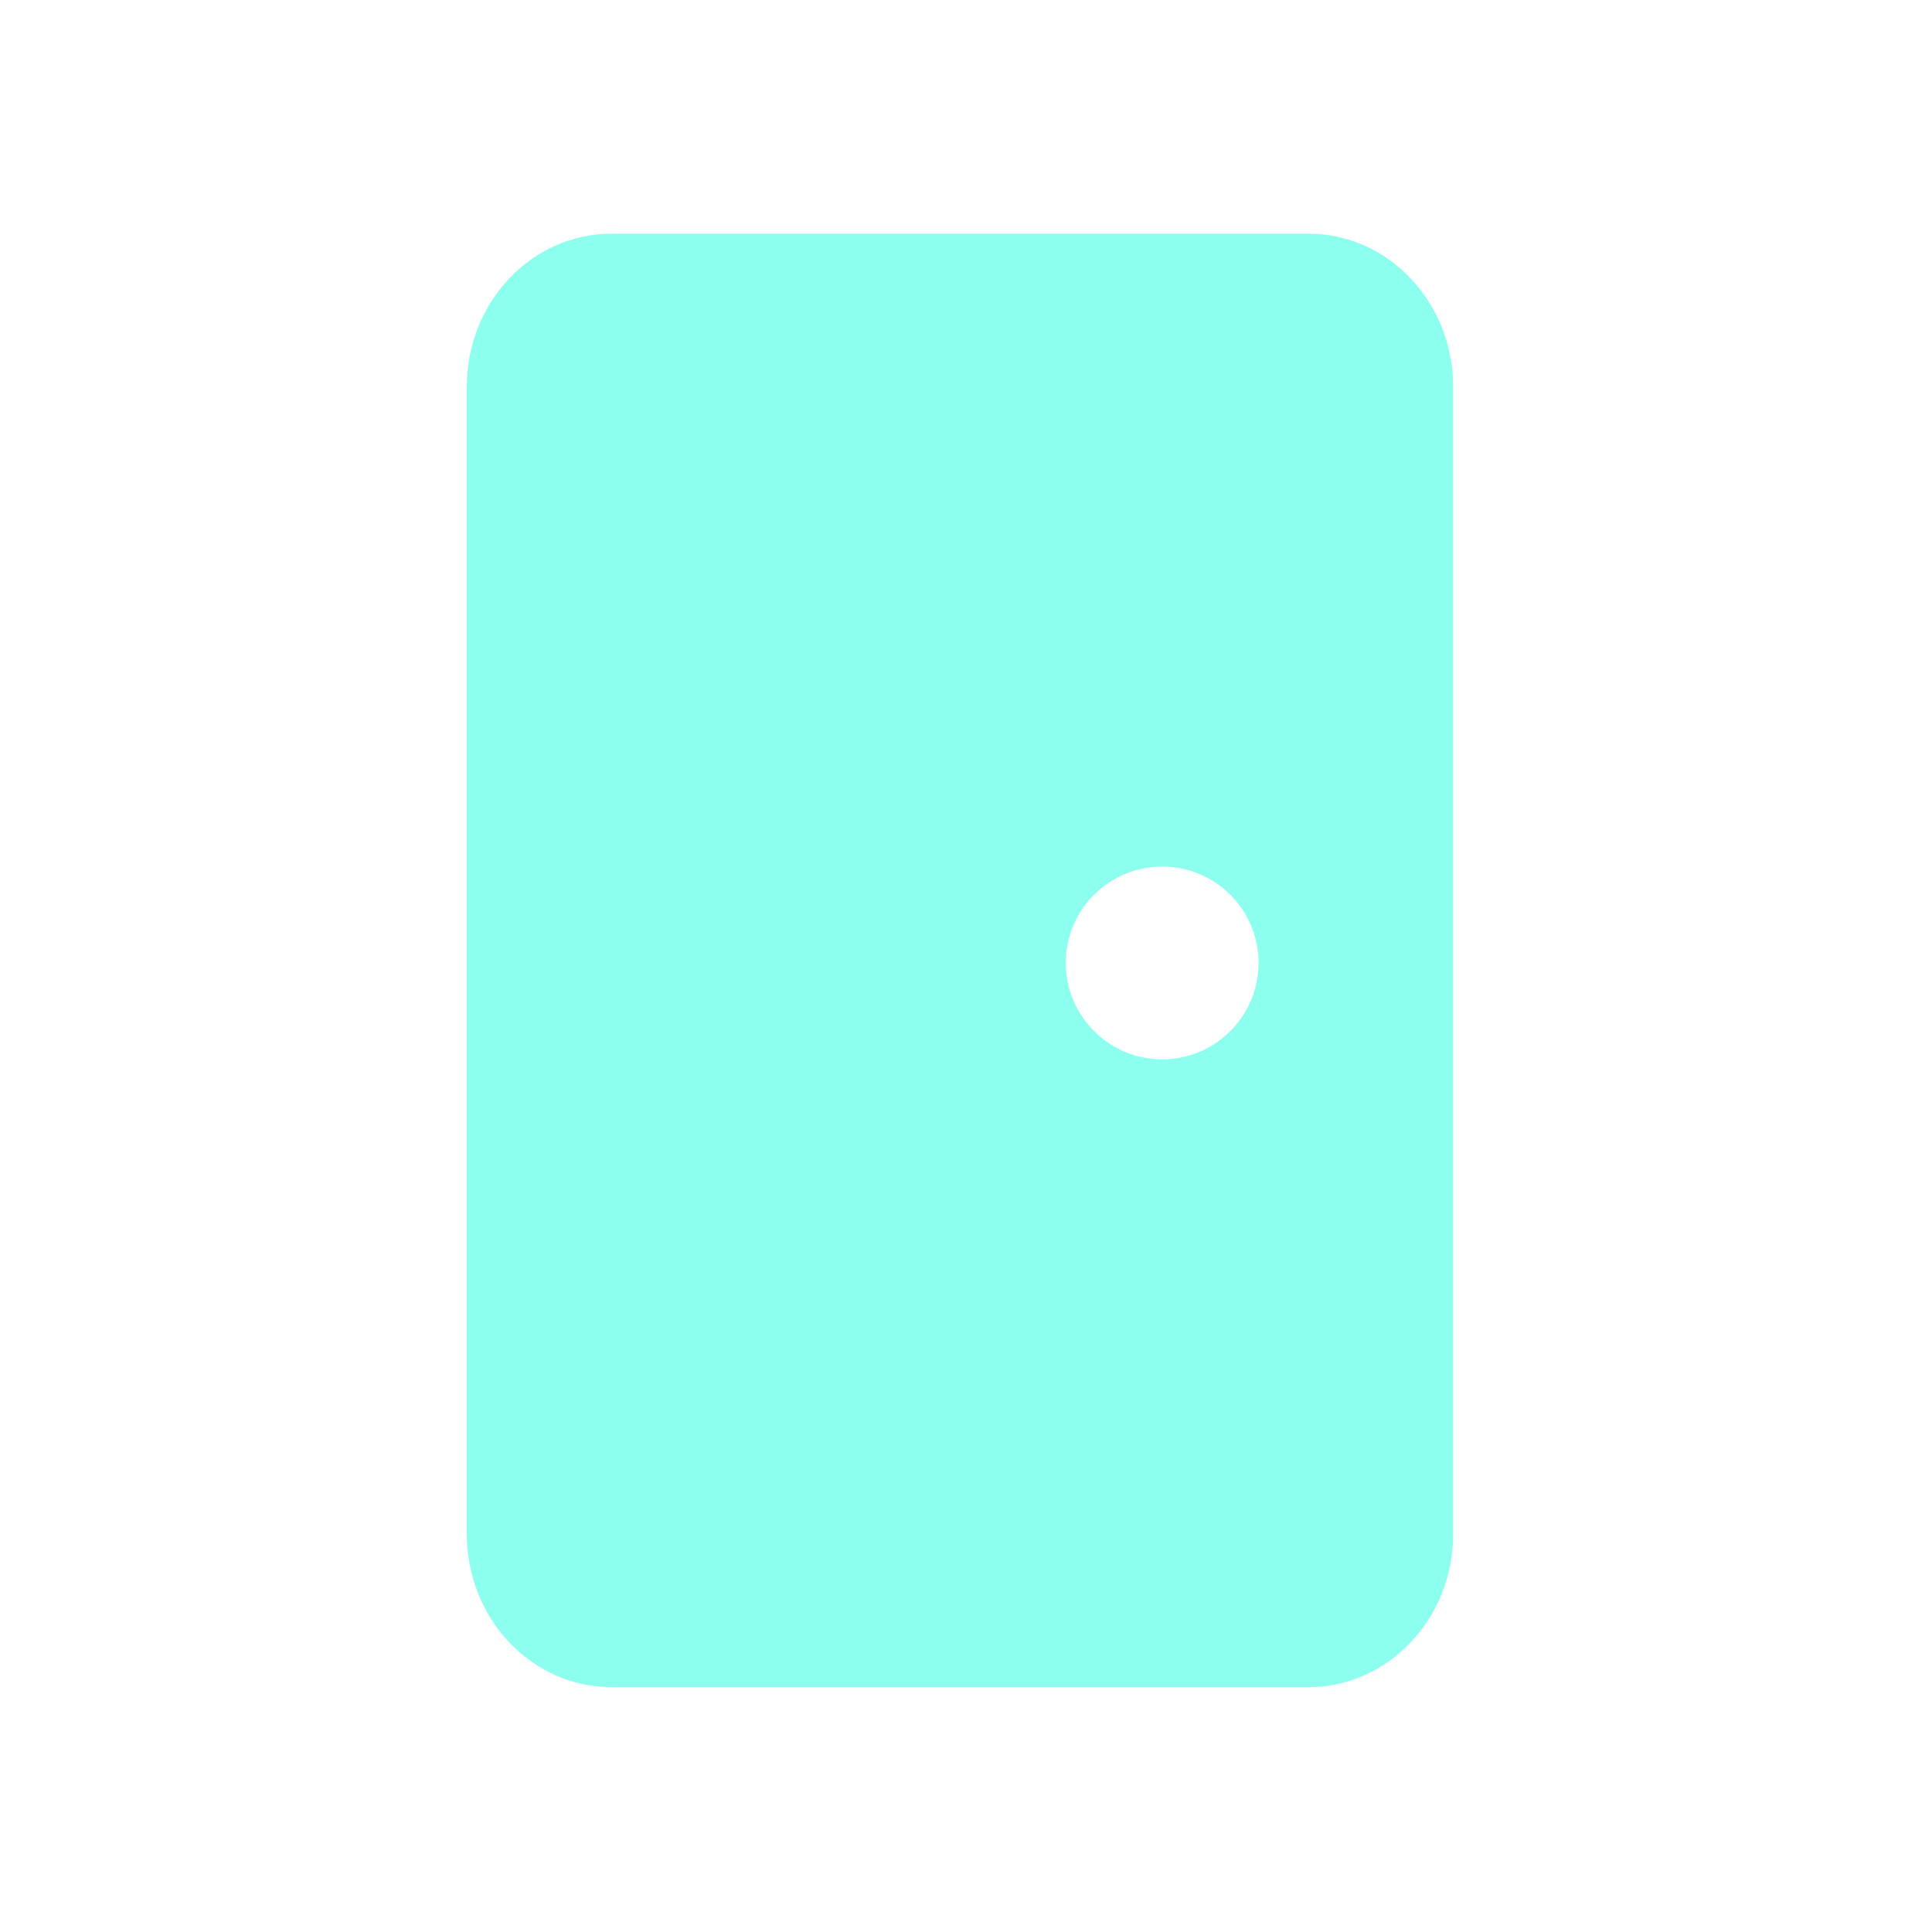
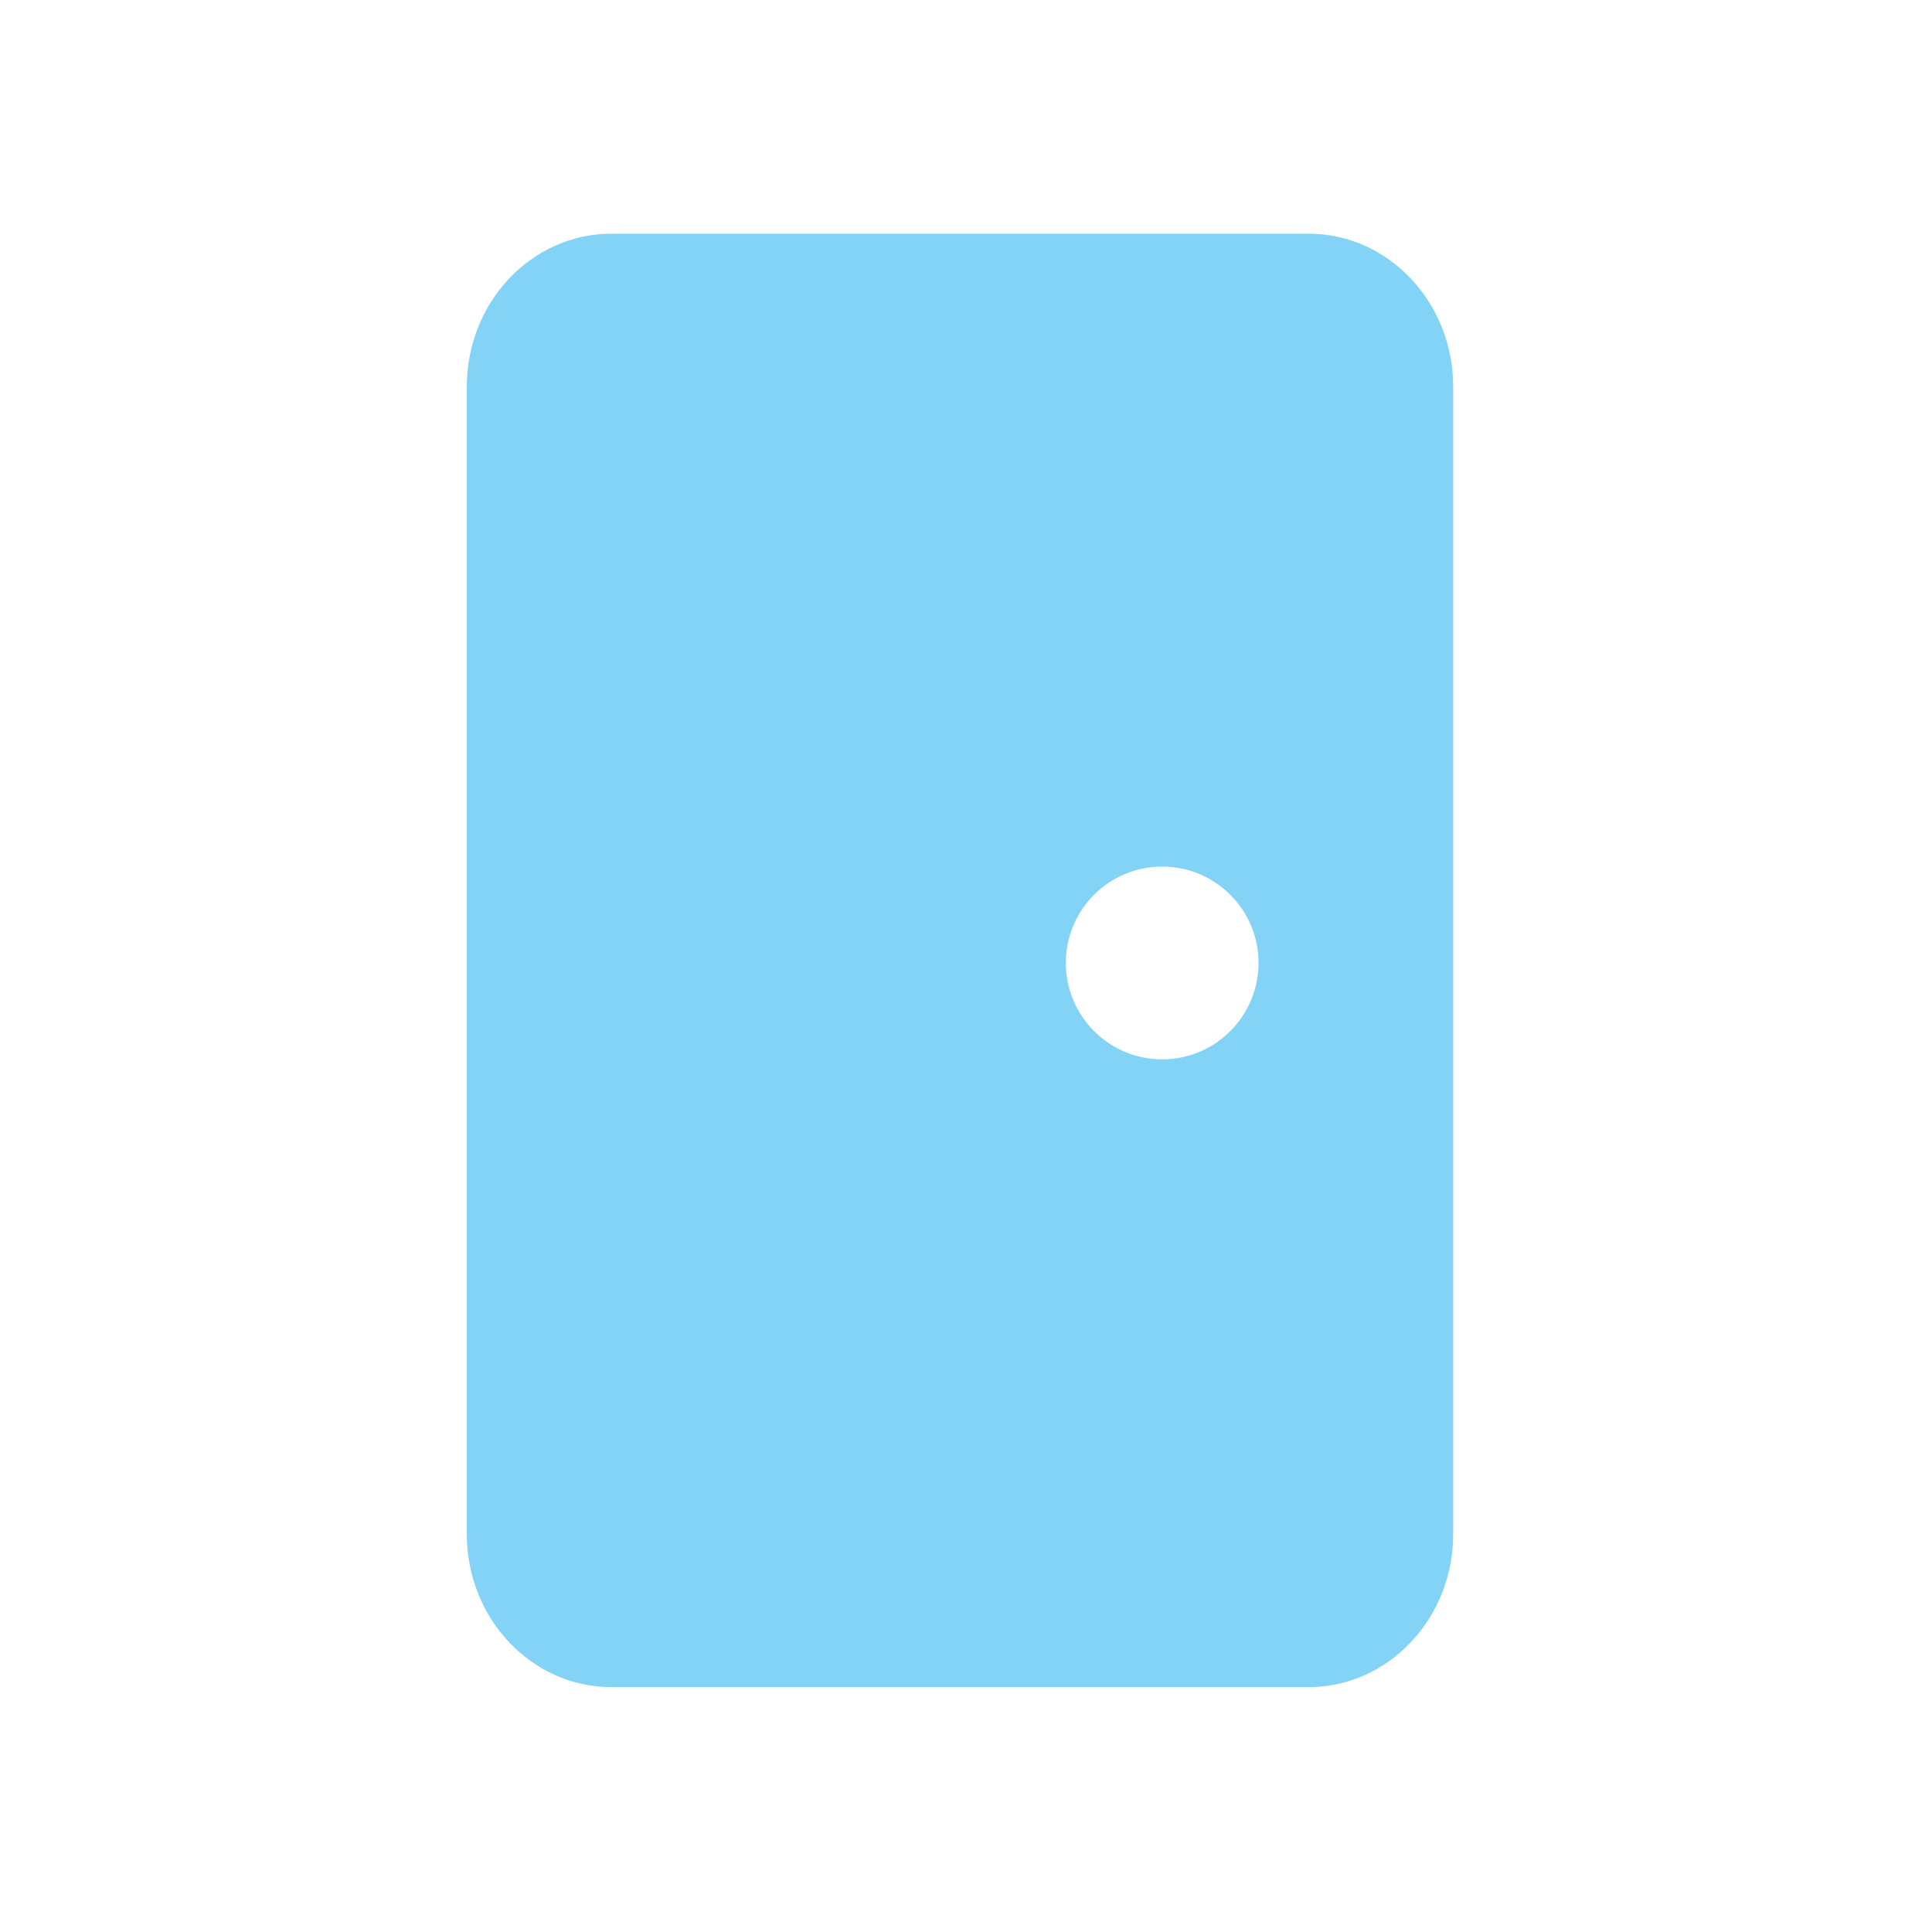
<svg xmlns="http://www.w3.org/2000/svg" width="32" height="32" viewBox="0 0 8.467 8.467" version="1.1" id="svg8">
  <defs id="defs2">
    <style id="style1399">.cls-1{fill:#e3e3e3;}</style>
    <style id="style1399-1">.cls-1{fill:#e3e3e3;}</style>
    <style id="style1399-5">.cls-1{fill:#e3e3e3;}</style>
    <style id="style1399-8">.cls-1{fill:#e3e3e3;}</style>
    <style id="style1399-7">.cls-1{fill:#e3e3e3;}</style>
    <style id="style1399-1-5">.cls-1{fill:#e3e3e3;}</style>
    <style id="style1399-5-6">.cls-1{fill:#e3e3e3;}</style>
    <style id="style1399-8-9">.cls-1{fill:#e3e3e3;}</style>
    <style id="style1399-2">.cls-1{fill:#e3e3e3;}</style>
    <style id="style1399-1-1">.cls-1{fill:#e3e3e3;}</style>
    <style id="style1399-5-5">.cls-1{fill:#e3e3e3;}</style>
    <style id="style1399-8-99">.cls-1{fill:#e3e3e3;}</style>
    <style id="style1399-4">.cls-1{fill:#e3e3e3;}</style>
    <style id="style1399-1-2">.cls-1{fill:#e3e3e3;}</style>
    <style id="style1399-5-7">.cls-1{fill:#e3e3e3;}</style>
    <style id="style1399-8-5">.cls-1{fill:#e3e3e3;}</style>
    <style id="style1399-7-3">.cls-1{fill:#e3e3e3;}</style>
    <style id="style1399-1-5-9">.cls-1{fill:#e3e3e3;}</style>
    <style id="style1399-5-6-0">.cls-1{fill:#e3e3e3;}</style>
    <style id="style1399-8-9-2">.cls-1{fill:#e3e3e3;}</style>
    <style id="style1399-2-6">.cls-1{fill:#e3e3e3;}</style>
    <style id="style1399-1-1-4">.cls-1{fill:#e3e3e3;}</style>
    <style id="style1399-5-5-2">.cls-1{fill:#e3e3e3;}</style>
    <style id="style1399-8-99-3">.cls-1{fill:#e3e3e3;}</style>
    <style id="style1399-6">.cls-1{fill:#e3e3e3;}</style>
    <style id="style1399-1-8">.cls-1{fill:#e3e3e3;}</style>
    <style id="style1399-5-2">.cls-1{fill:#e3e3e3;}</style>
    <style id="style1399-8-0">.cls-1{fill:#e3e3e3;}</style>
    <style id="style1399-7-30">.cls-1{fill:#e3e3e3;}</style>
    <style id="style1399-1-5-7">.cls-1{fill:#e3e3e3;}</style>
    <style id="style1399-5-6-1">.cls-1{fill:#e3e3e3;}</style>
    <style id="style1399-8-9-3">.cls-1{fill:#e3e3e3;}</style>
    <style id="style1399-2-8">.cls-1{fill:#e3e3e3;}</style>
    <style id="style1399-1-1-1">.cls-1{fill:#e3e3e3;}</style>
    <style id="style1399-5-5-27">.cls-1{fill:#e3e3e3;}</style>
    <style id="style1399-8-99-35">.cls-1{fill:#e3e3e3;}</style>
    <style id="style1399-50">.cls-1{fill:#e3e3e3;}</style>
    <style id="style1399-1-56">.cls-1{fill:#e3e3e3;}</style>
    <style id="style1399-5-21">.cls-1{fill:#e3e3e3;}</style>
    <style id="style1399-8-96">.cls-1{fill:#e3e3e3;}</style>
    <style id="style1399-7-8">.cls-1{fill:#e3e3e3;}</style>
    <style id="style1399-1-5-73">.cls-1{fill:#e3e3e3;}</style>
    <style id="style1399-5-6-06">.cls-1{fill:#e3e3e3;}</style>
    <style id="style1399-8-9-1">.cls-1{fill:#e3e3e3;}</style>
    <style id="style1399-2-2">.cls-1{fill:#e3e3e3;}</style>
    <style id="style1399-1-1-8">.cls-1{fill:#e3e3e3;}</style>
    <style id="style1399-5-5-3">.cls-1{fill:#e3e3e3;}</style>
    <style id="style1399-8-99-7">.cls-1{fill:#e3e3e3;}</style>
  </defs>
-   <path id="path899" style="fill:#8cffef;fill-opacity:1;stroke-width:0.05" d="M 10.125 3.871 C 8.805 3.871 7.732 5.007 7.732 6.404 L 7.732 25.412 C 7.732 26.809 8.805 27.945 10.125 27.945 L 21.676 27.945 C 22.996 27.945 24.07 26.809 24.07 25.412 L 24.07 6.404 C 24.07 5.007 22.996 3.871 21.676 3.871 L 10.125 3.871 z M 19.25 14.354 C 20.131 14.354 20.846 15.068 20.846 15.949 C 20.846 16.83 20.132 17.547 19.25 17.547 C 18.369 17.547 17.654 16.83 17.654 15.949 C 17.654 15.068 18.369 14.354 19.25 14.354 z " transform="scale(0.2645833)" />
+   <path id="path899" style="fill:#83d3f6;fill-opacity:1;stroke-width:0.05" d="M 10.125 3.871 C 8.805 3.871 7.732 5.007 7.732 6.404 L 7.732 25.412 C 7.732 26.809 8.805 27.945 10.125 27.945 L 21.676 27.945 C 22.996 27.945 24.07 26.809 24.07 25.412 L 24.07 6.404 C 24.07 5.007 22.996 3.871 21.676 3.871 L 10.125 3.871 z M 19.25 14.354 C 20.131 14.354 20.846 15.068 20.846 15.949 C 20.846 16.83 20.132 17.547 19.25 17.547 C 18.369 17.547 17.654 16.83 17.654 15.949 C 17.654 15.068 18.369 14.354 19.25 14.354 z " transform="scale(0.2645833)" />
</svg>
